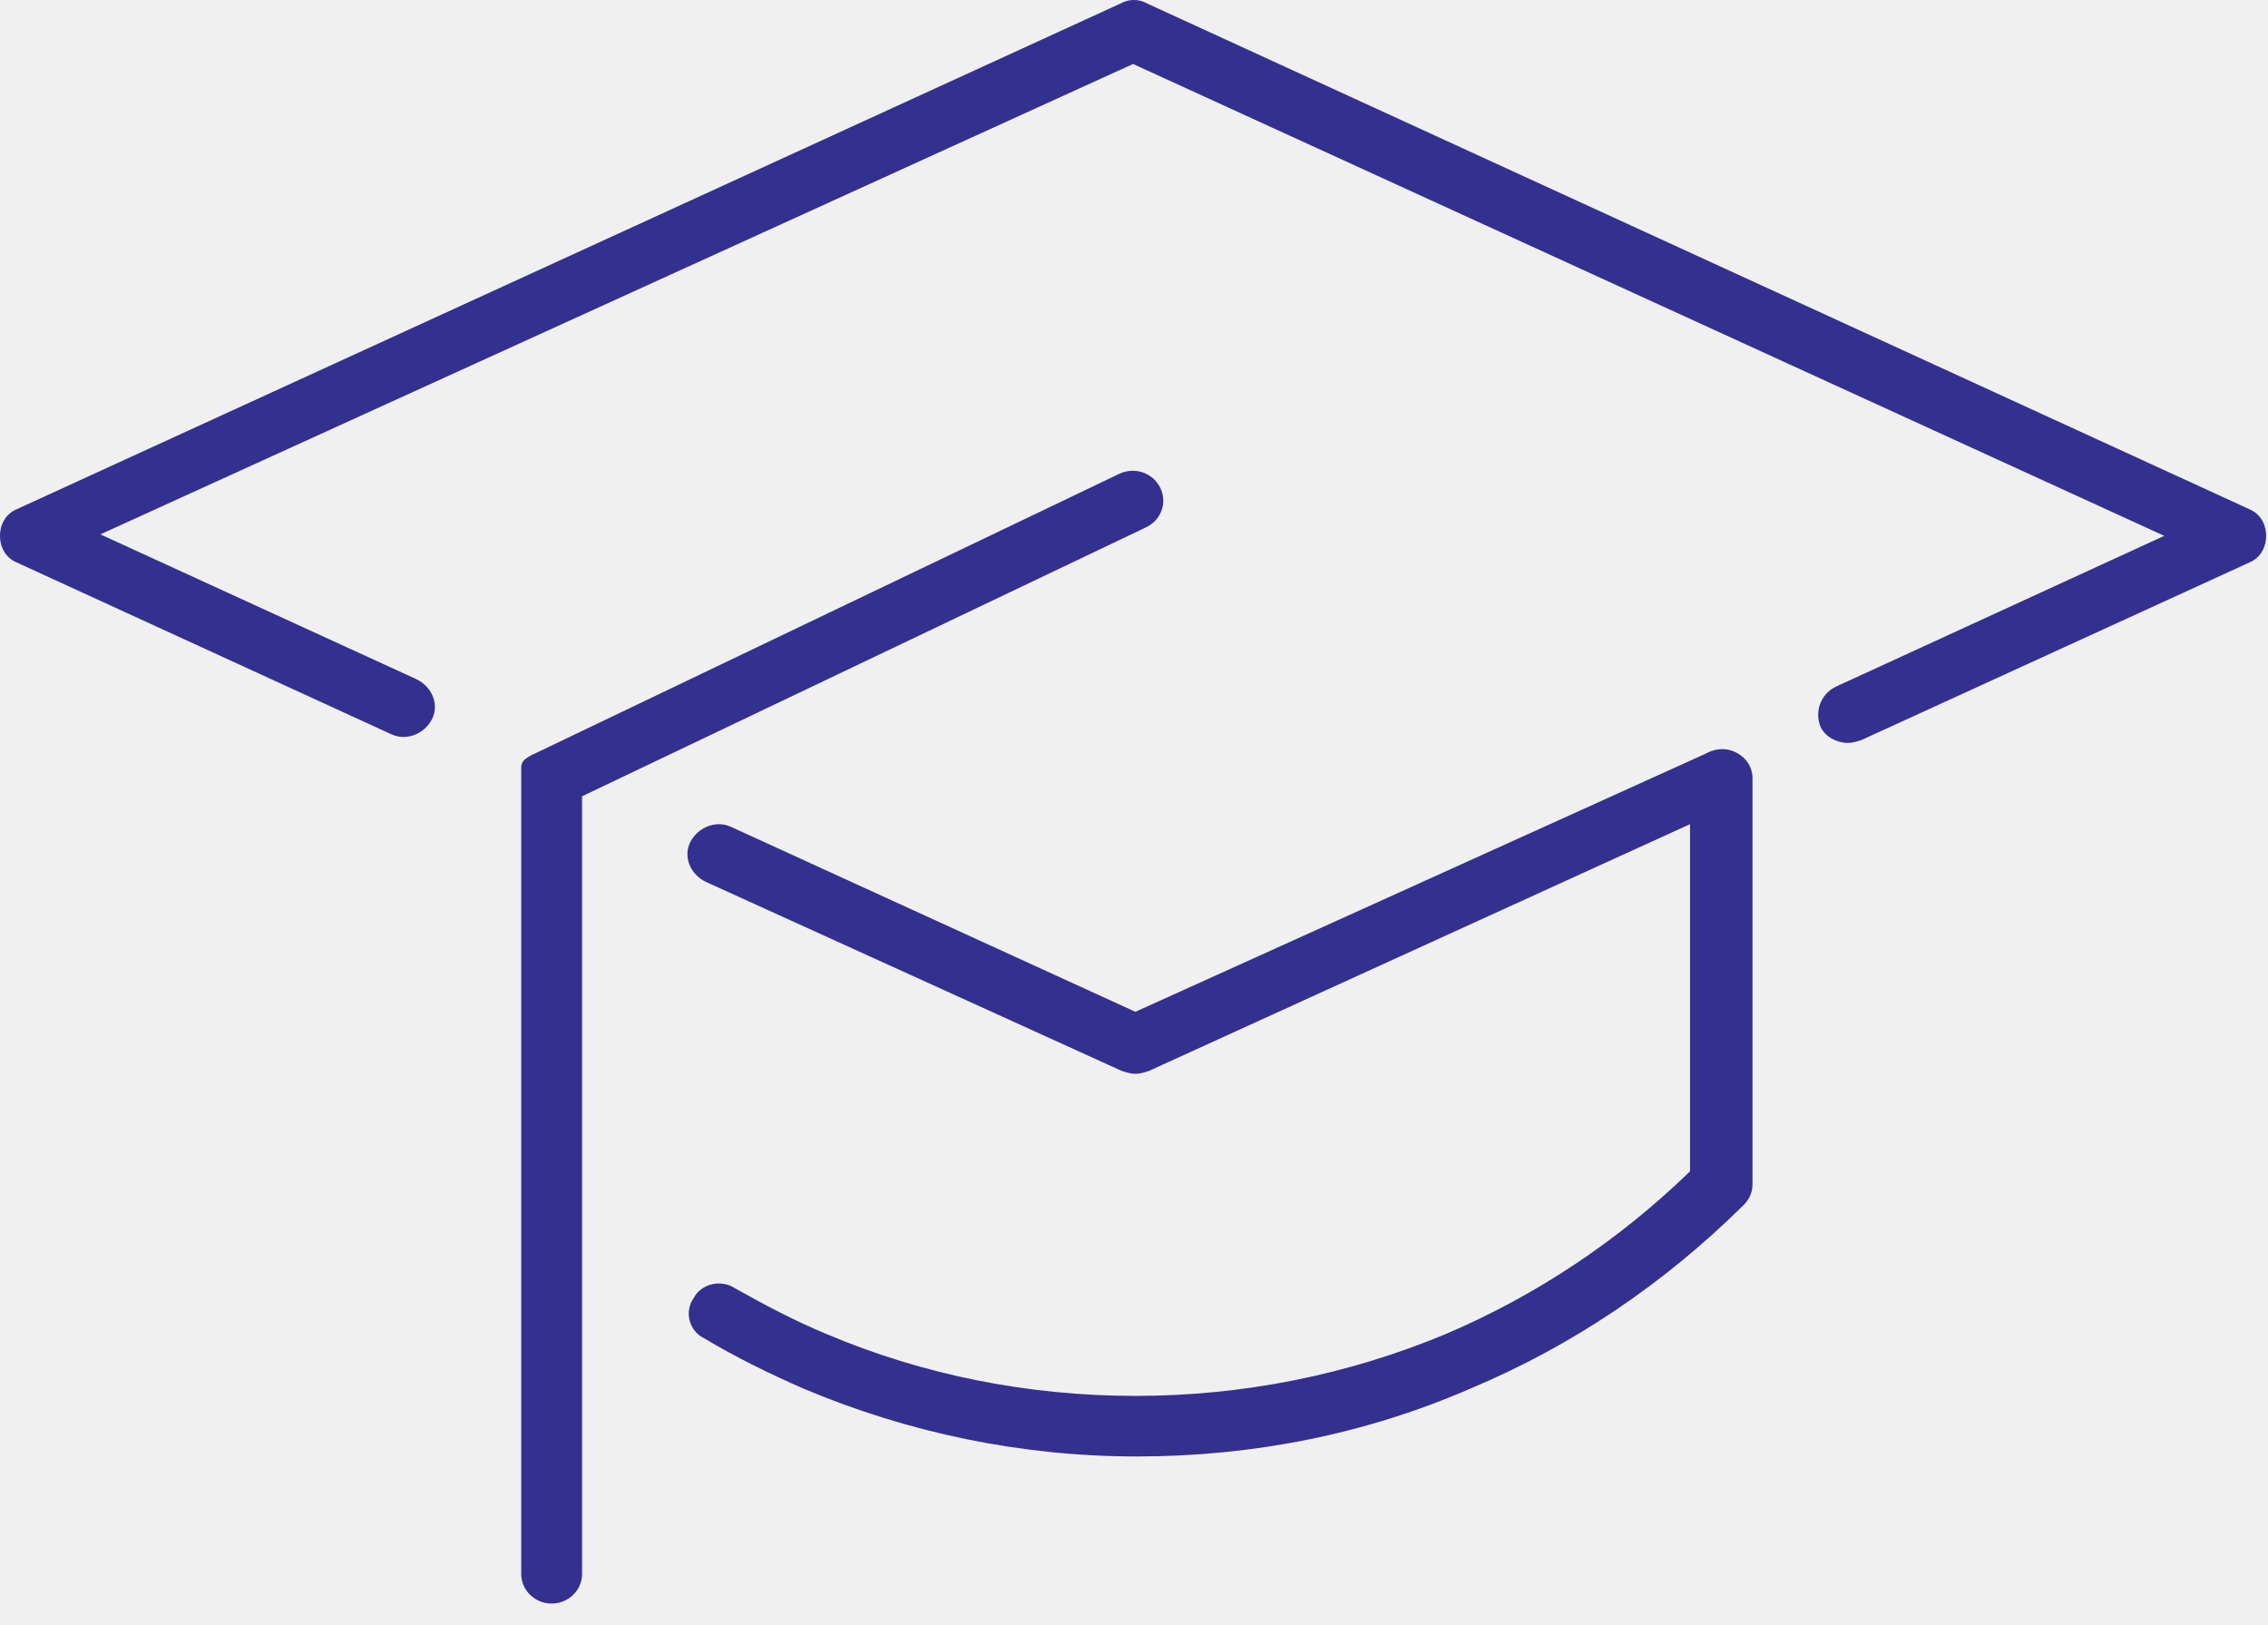
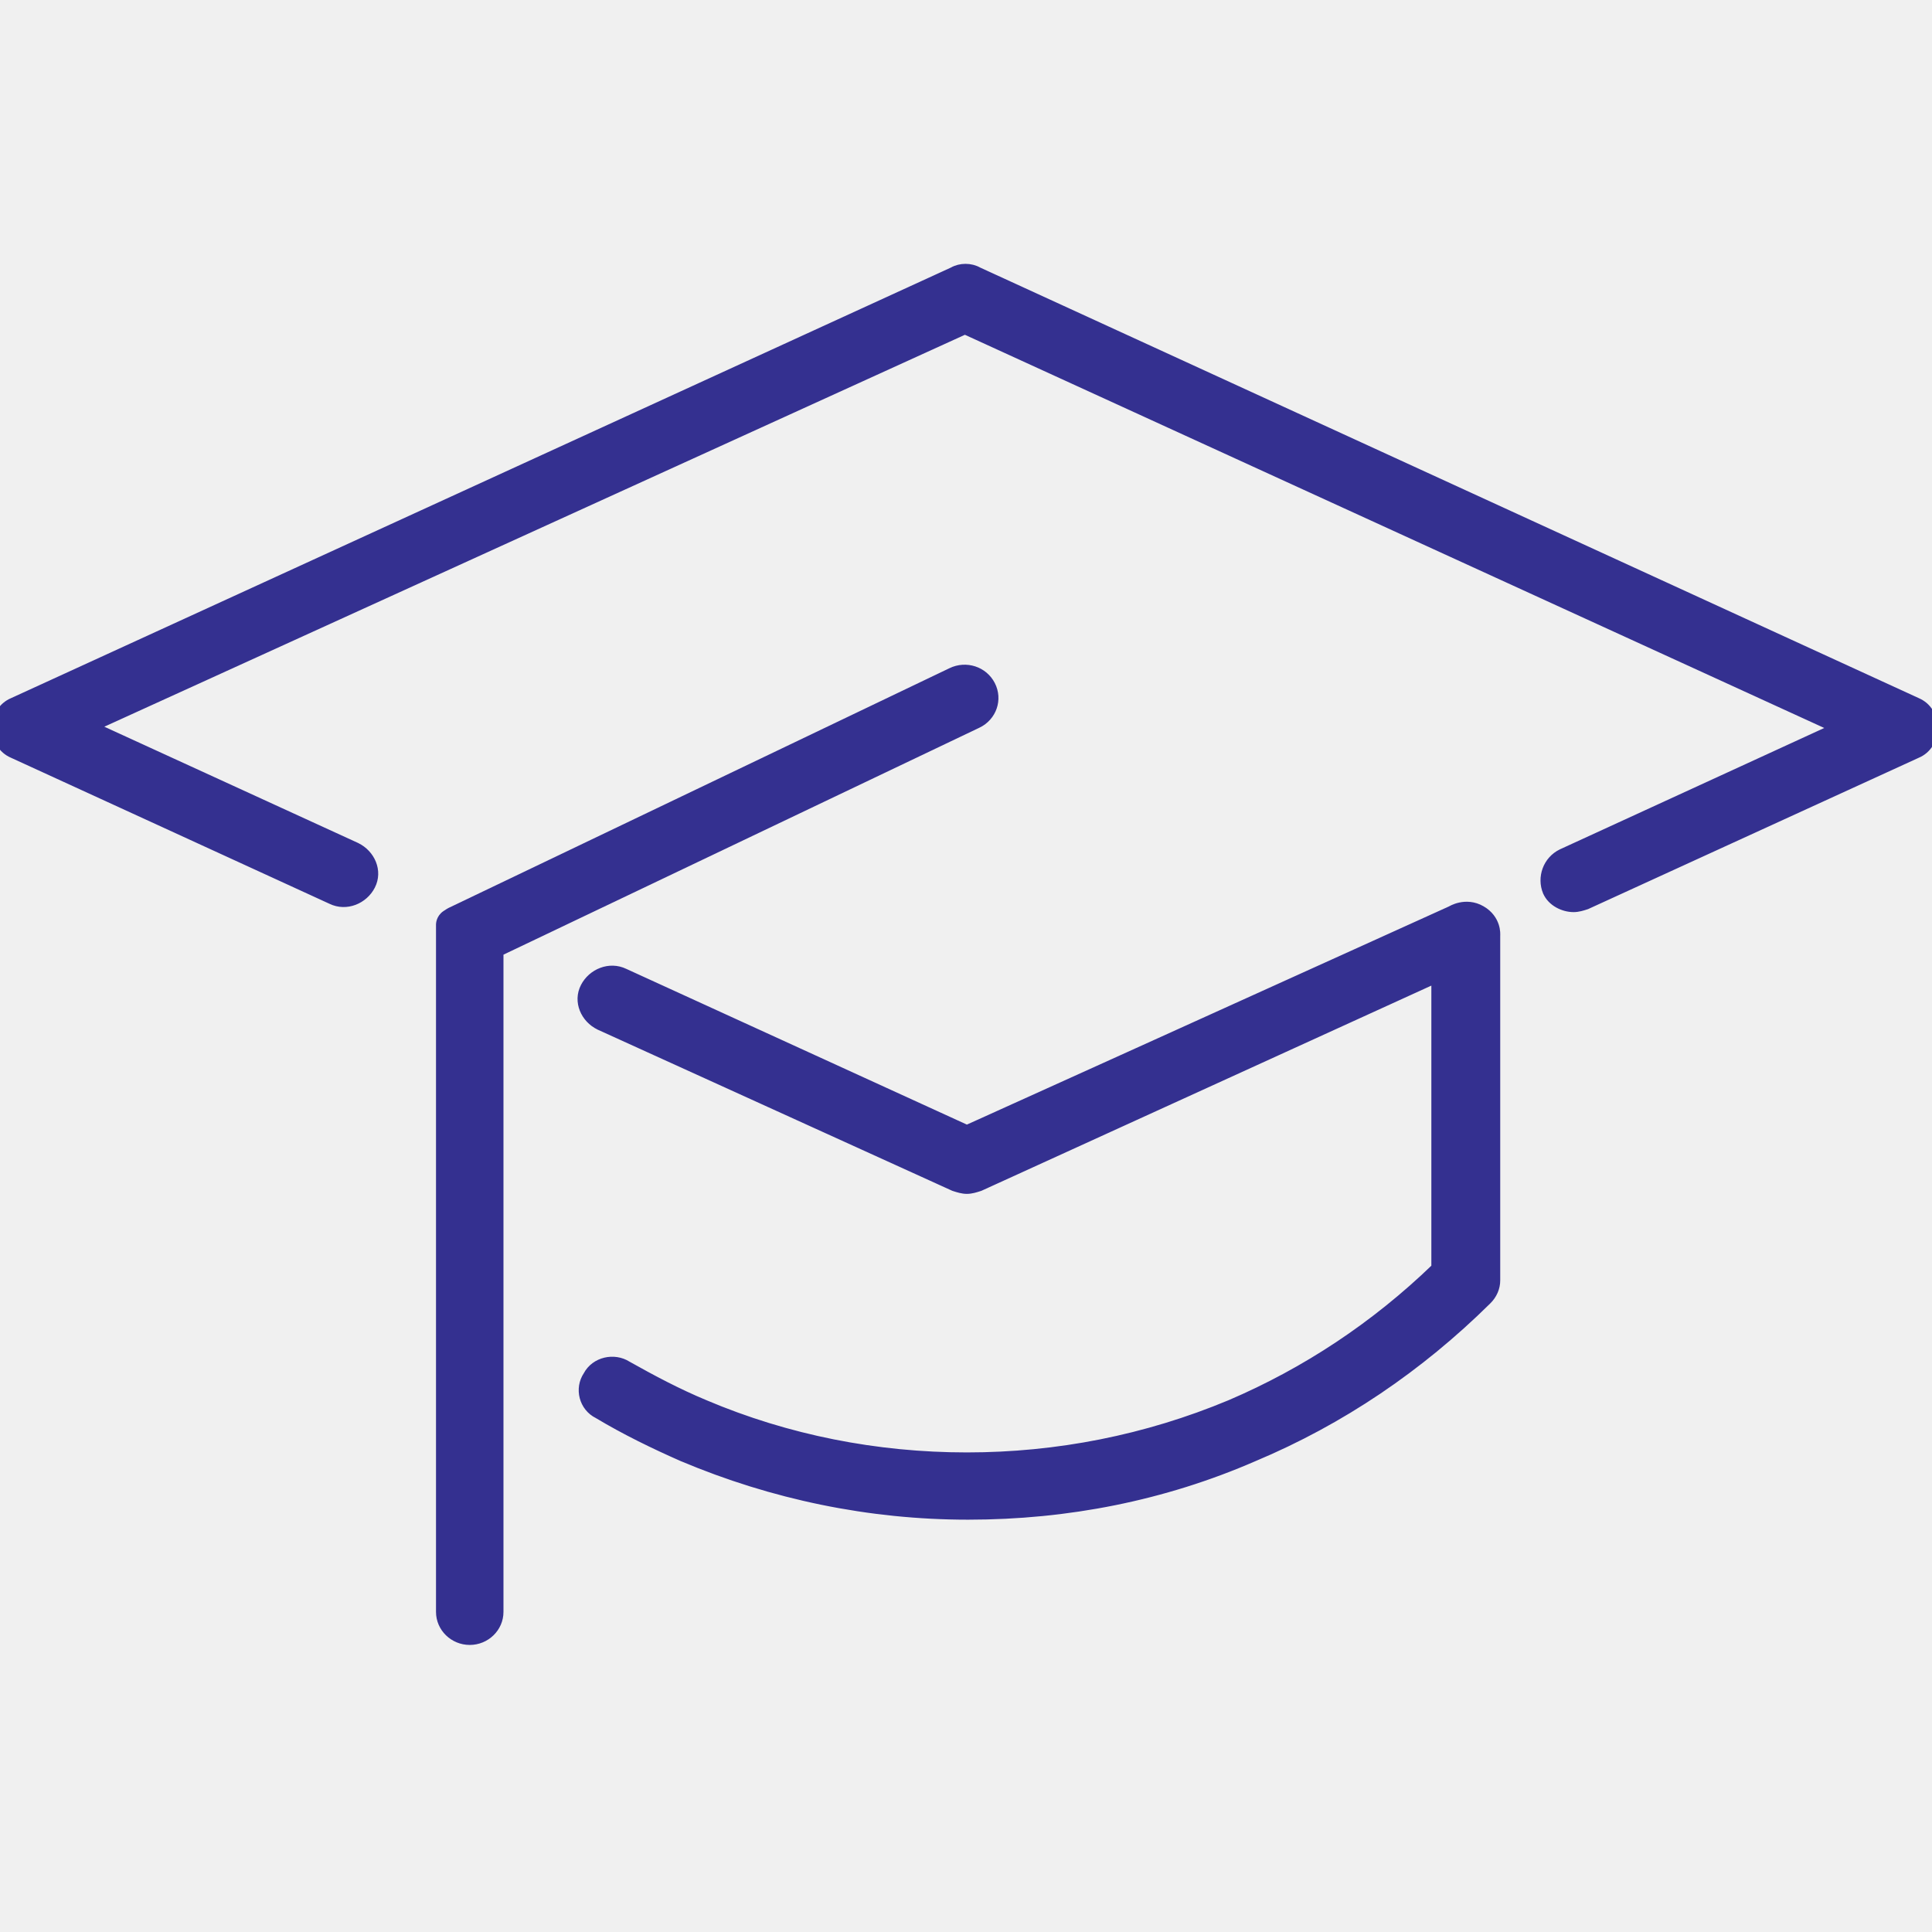
- <svg xmlns="http://www.w3.org/2000/svg" width="81" height="58" viewBox="0 0 81 58" fill="none">
-   <path d="M40.549 36.131C40.549 36.131 52.973 30.516 60.921 26.911C60.921 26.911 61.471 26.562 62.053 26.898C62.636 27.235 62.589 27.802 62.589 27.802V42.303C62.589 42.567 62.481 42.83 62.263 43.041C59.433 45.837 56.168 48.053 52.521 49.583C48.766 51.218 44.739 52.01 40.603 52.01C36.467 52.01 32.44 51.166 28.685 49.583C27.487 49.056 26.29 48.475 25.147 47.789C24.603 47.526 24.44 46.84 24.766 46.365C25.038 45.837 25.746 45.679 26.236 45.996C27.27 46.576 28.358 47.156 29.501 47.631C32.984 49.108 36.739 49.847 40.549 49.847C44.358 49.847 48.113 49.108 51.651 47.631C54.862 46.259 57.8 44.308 60.358 41.828V29.431L41.038 38.241C40.875 38.294 40.712 38.346 40.549 38.346C40.385 38.346 40.222 38.294 40.059 38.241L25.202 31.488C24.657 31.224 24.385 30.591 24.657 30.064C24.93 29.536 25.583 29.272 26.127 29.536L40.549 36.131Z" fill="#343090" />
-   <path d="M80.336 18.184L40.956 0.119C40.684 -0.04 40.304 -0.04 40.032 0.119L0.597 18.184C0.217 18.343 0 18.712 0 19.135C0 19.558 0.217 19.927 0.597 20.086L13.96 26.213C14.503 26.477 15.155 26.213 15.426 25.685C15.698 25.157 15.426 24.523 14.883 24.259L3.585 19.082L40.467 2.285L77.294 19.135L65.561 24.523C65.018 24.787 64.801 25.421 65.018 25.949C65.181 26.319 65.616 26.53 65.996 26.53C66.159 26.53 66.322 26.477 66.485 26.425L80.336 20.086C80.716 19.927 80.933 19.558 80.933 19.135C80.933 18.712 80.716 18.343 80.336 18.184Z" fill="#343090" />
-   <path d="M41.429 17.4C41.701 17.928 41.484 18.562 40.94 18.826L20.788 28.435V56.207C20.788 56.788 20.299 57.263 19.702 57.263C19.104 57.263 18.615 56.788 18.615 56.207V27.381C18.615 27.381 18.615 27.202 18.781 27.089C18.948 26.976 18.997 26.959 18.997 26.959L39.963 16.925C40.506 16.661 41.158 16.872 41.429 17.4Z" fill="#343090" />
+ <svg xmlns="http://www.w3.org/2000/svg" width="74" height="74" viewBox="0 0 74 74" fill="none">
+   <g clip-path="url(#clip0_1025_1326)">
+     <path d="M54.974 37.518V48.544C52.663 50.775 50.01 52.532 47.114 53.77C43.902 55.111 40.492 55.781 37.033 55.781C33.573 55.781 30.163 55.11 27.002 53.77L27 53.769C25.966 53.34 24.98 52.814 24.038 52.285C23.525 51.957 22.784 52.116 22.49 52.674C22.149 53.18 22.322 53.902 22.895 54.184C23.945 54.813 25.042 55.345 26.137 55.828L26.139 55.828C29.587 57.282 33.285 58.057 37.082 58.057C40.879 58.057 44.577 57.33 48.026 55.828C51.374 54.423 54.372 52.389 56.969 49.823C57.195 49.604 57.312 49.325 57.312 49.041V35.802L57.313 35.799C57.313 35.794 57.313 35.786 57.313 35.776C57.313 35.758 57.313 35.732 57.31 35.7C57.305 35.637 57.292 35.551 57.26 35.453C57.194 35.256 57.051 35.017 56.748 34.843C56.442 34.666 56.143 34.669 55.925 34.716C55.816 34.739 55.727 34.774 55.664 34.802C55.632 34.816 55.607 34.829 55.589 34.839C55.581 34.844 55.574 34.848 55.569 34.851C51.941 36.496 47.293 38.6 43.552 40.292C41.68 41.139 40.035 41.883 38.857 42.415L37.473 43.041L37.1 43.209L37.033 43.239L23.925 37.246C23.346 36.967 22.667 37.25 22.386 37.795L22.386 37.795C22.092 38.365 22.393 39.029 22.951 39.299L22.951 39.299L22.954 39.301L36.523 45.468L36.531 45.471L36.539 45.474L36.549 45.477C36.691 45.523 36.86 45.578 37.033 45.578C37.206 45.578 37.374 45.523 37.516 45.477L37.526 45.474L37.535 45.471L37.542 45.468L54.974 37.518Z" fill="#343090" stroke="#343090" stroke-width="0.3" />
+     <path d="M36.958 12.658L70.233 27.883L59.814 32.667L59.814 32.667L59.811 32.668C59.242 32.945 59.015 33.609 59.242 34.163L59.242 34.163L59.244 34.166C59.423 34.572 59.884 34.786 60.274 34.786C60.447 34.786 60.615 34.732 60.757 34.686L60.767 34.683L60.775 34.68L60.783 34.676L73.428 28.889C73.429 28.889 73.43 28.888 73.431 28.888C73.84 28.716 74.066 28.319 74.066 27.882C74.066 27.445 73.84 27.048 73.431 26.877C73.43 26.876 73.429 26.876 73.428 26.875L37.473 10.381C37.181 10.215 36.784 10.214 36.492 10.381L0.485 26.877C0.076 27.048 -0.15 27.445 -0.15 27.882C-0.15 28.319 0.076 28.716 0.485 28.888L12.685 34.482C13.263 34.763 13.942 34.478 14.222 33.933C14.516 33.362 14.215 32.698 13.658 32.427L13.658 32.427L13.655 32.425L3.635 27.834L36.958 12.658Z" fill="#343090" stroke="#343090" stroke-width="0.3" />
+     <path d="M37.969 26.229L37.969 26.229C37.683 25.672 36.999 25.453 36.431 25.729C36.431 25.729 36.431 25.729 36.431 25.729L17.29 34.89C17.286 34.892 17.282 34.893 17.278 34.895C17.267 34.9 17.253 34.907 17.235 34.917C17.2 34.937 17.146 34.969 17.067 35.023C16.959 35.096 16.904 35.192 16.877 35.269C16.864 35.307 16.857 35.34 16.854 35.365C16.852 35.378 16.851 35.389 16.851 35.397L16.85 35.407L16.85 35.411L16.85 35.412L16.85 35.413L16.85 35.413V61.74C16.85 62.357 17.368 62.855 17.992 62.855C18.617 62.855 19.134 62.357 19.134 61.74V36.471L37.454 27.735L37.455 27.735C38.025 27.458 38.257 26.788 37.969 26.229Z" fill="#343090" stroke="#343090" stroke-width="0.3" />
+   </g>
+   <defs>
+     <clipPath id="clip0_1025_1326">
+       <rect width="74" height="74" fill="white" />
+     </clipPath>
+   </defs>
</svg>
